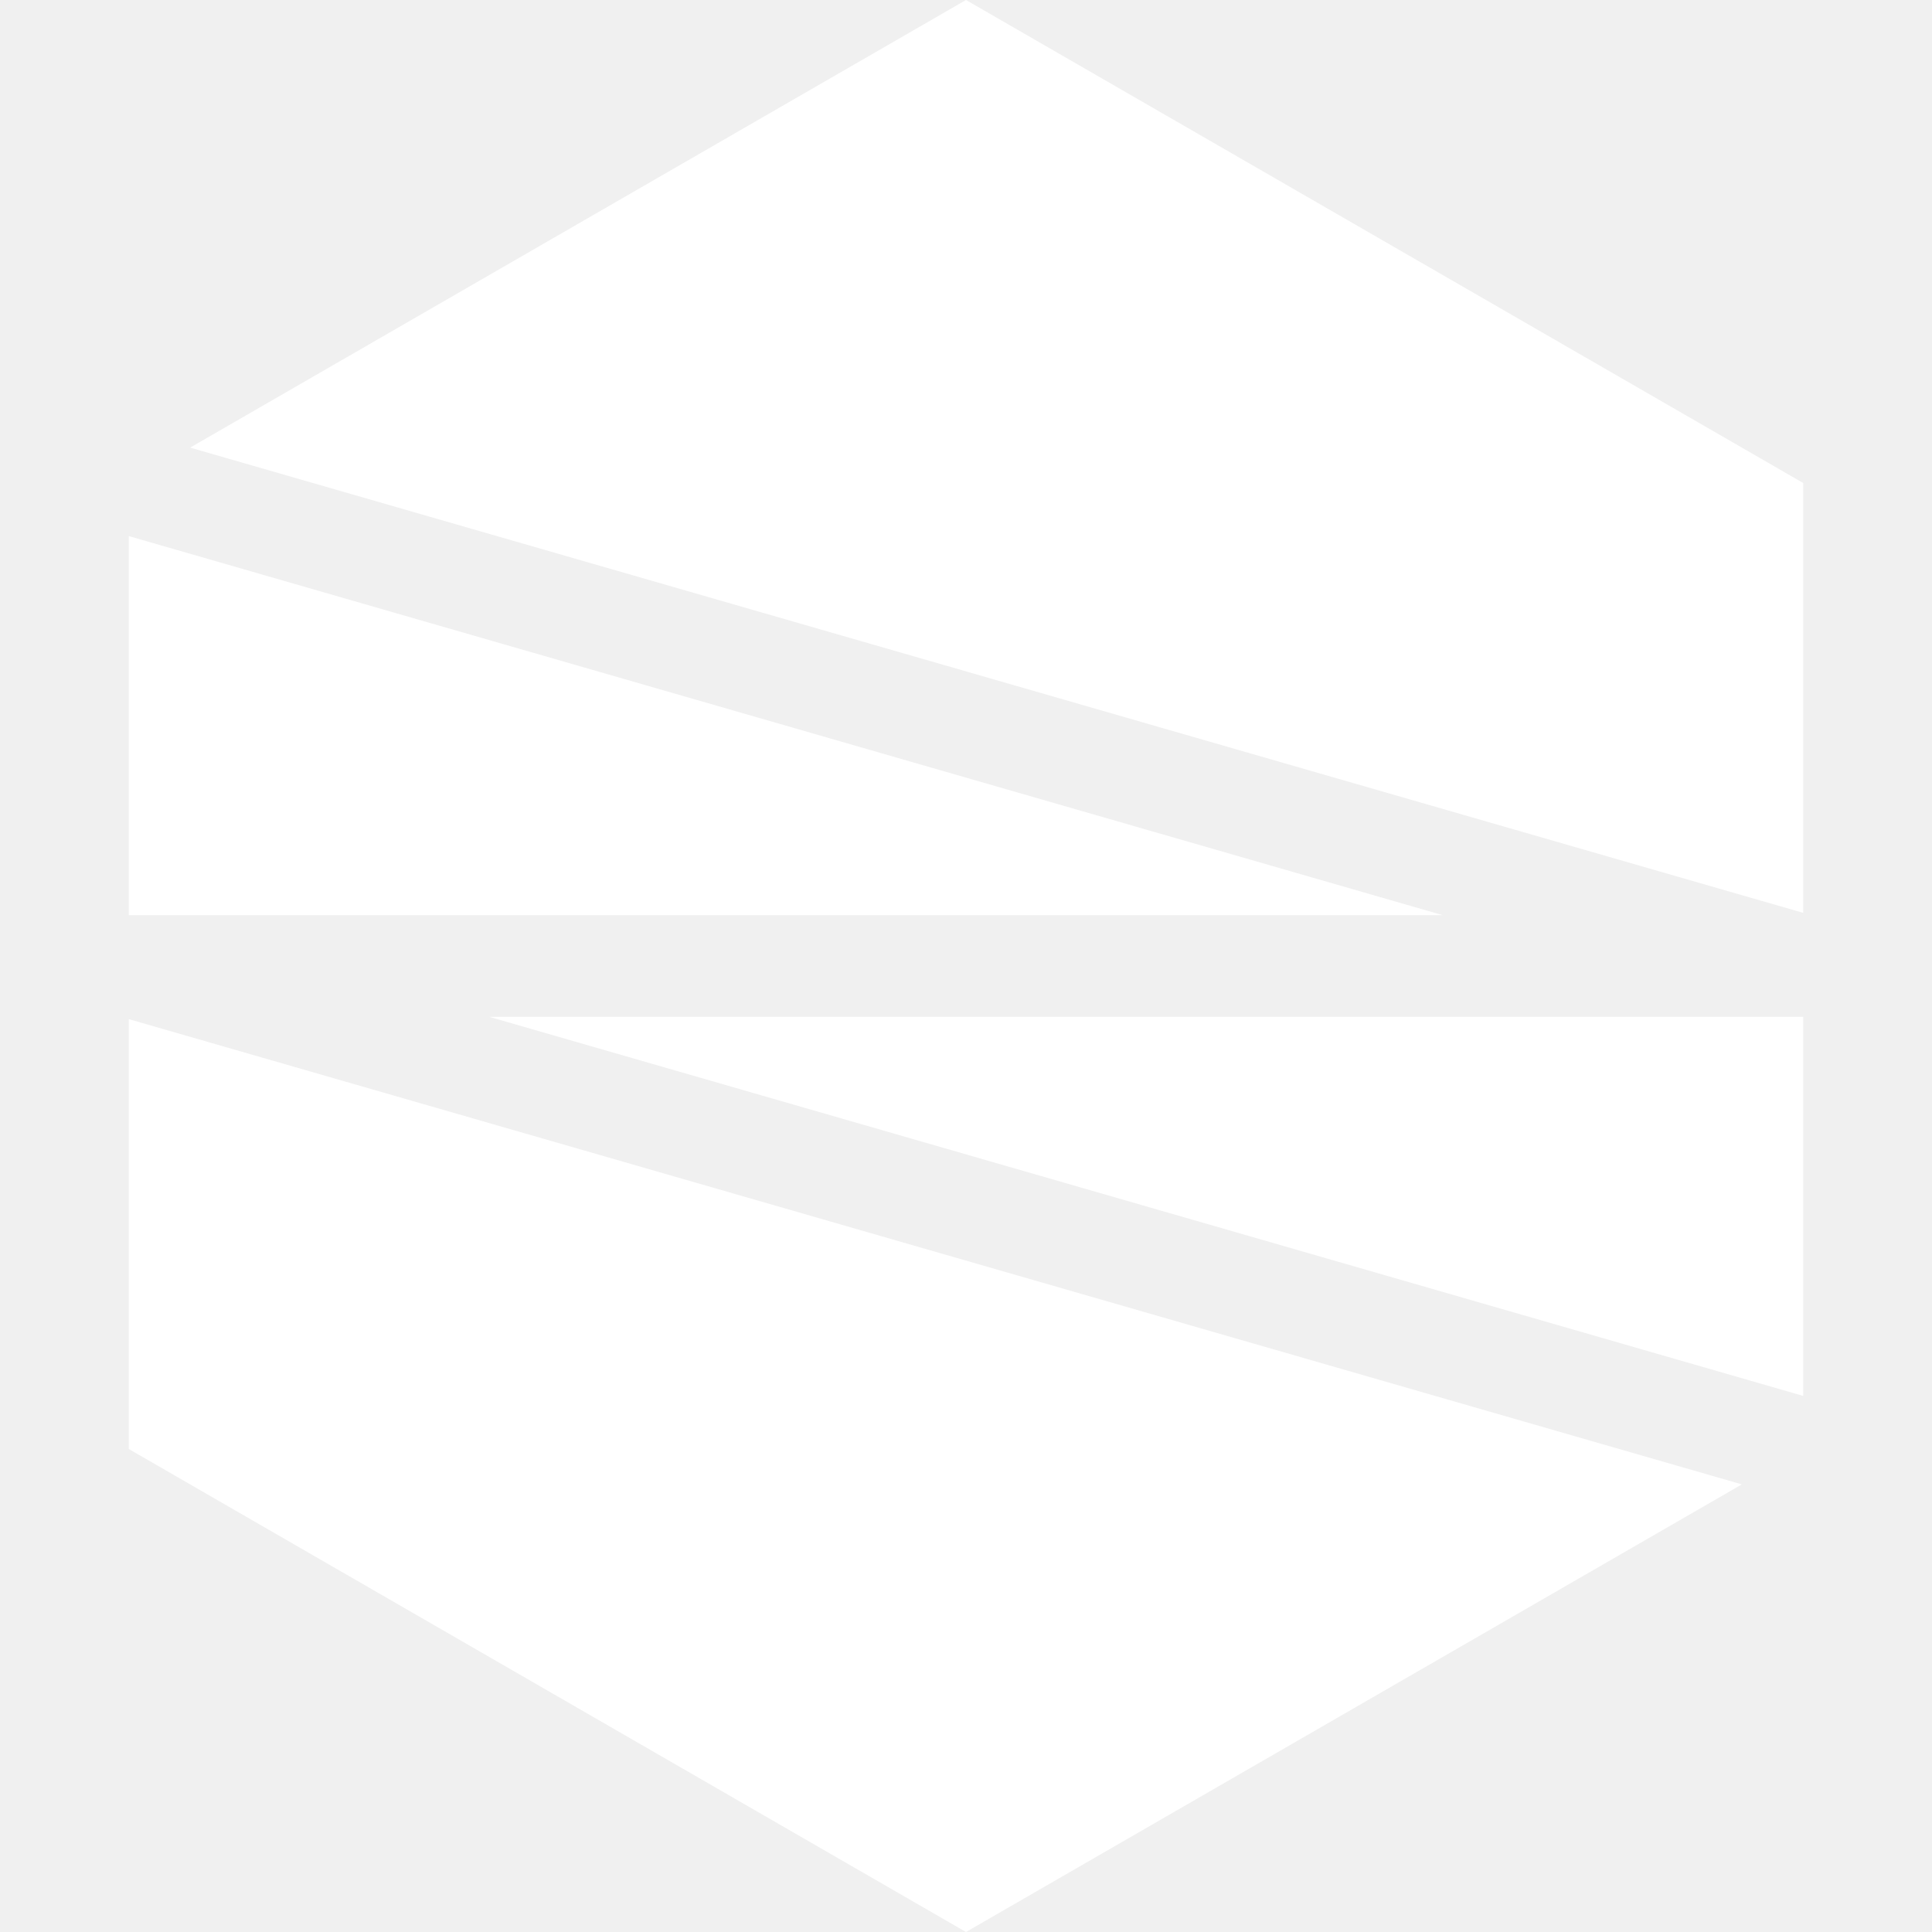
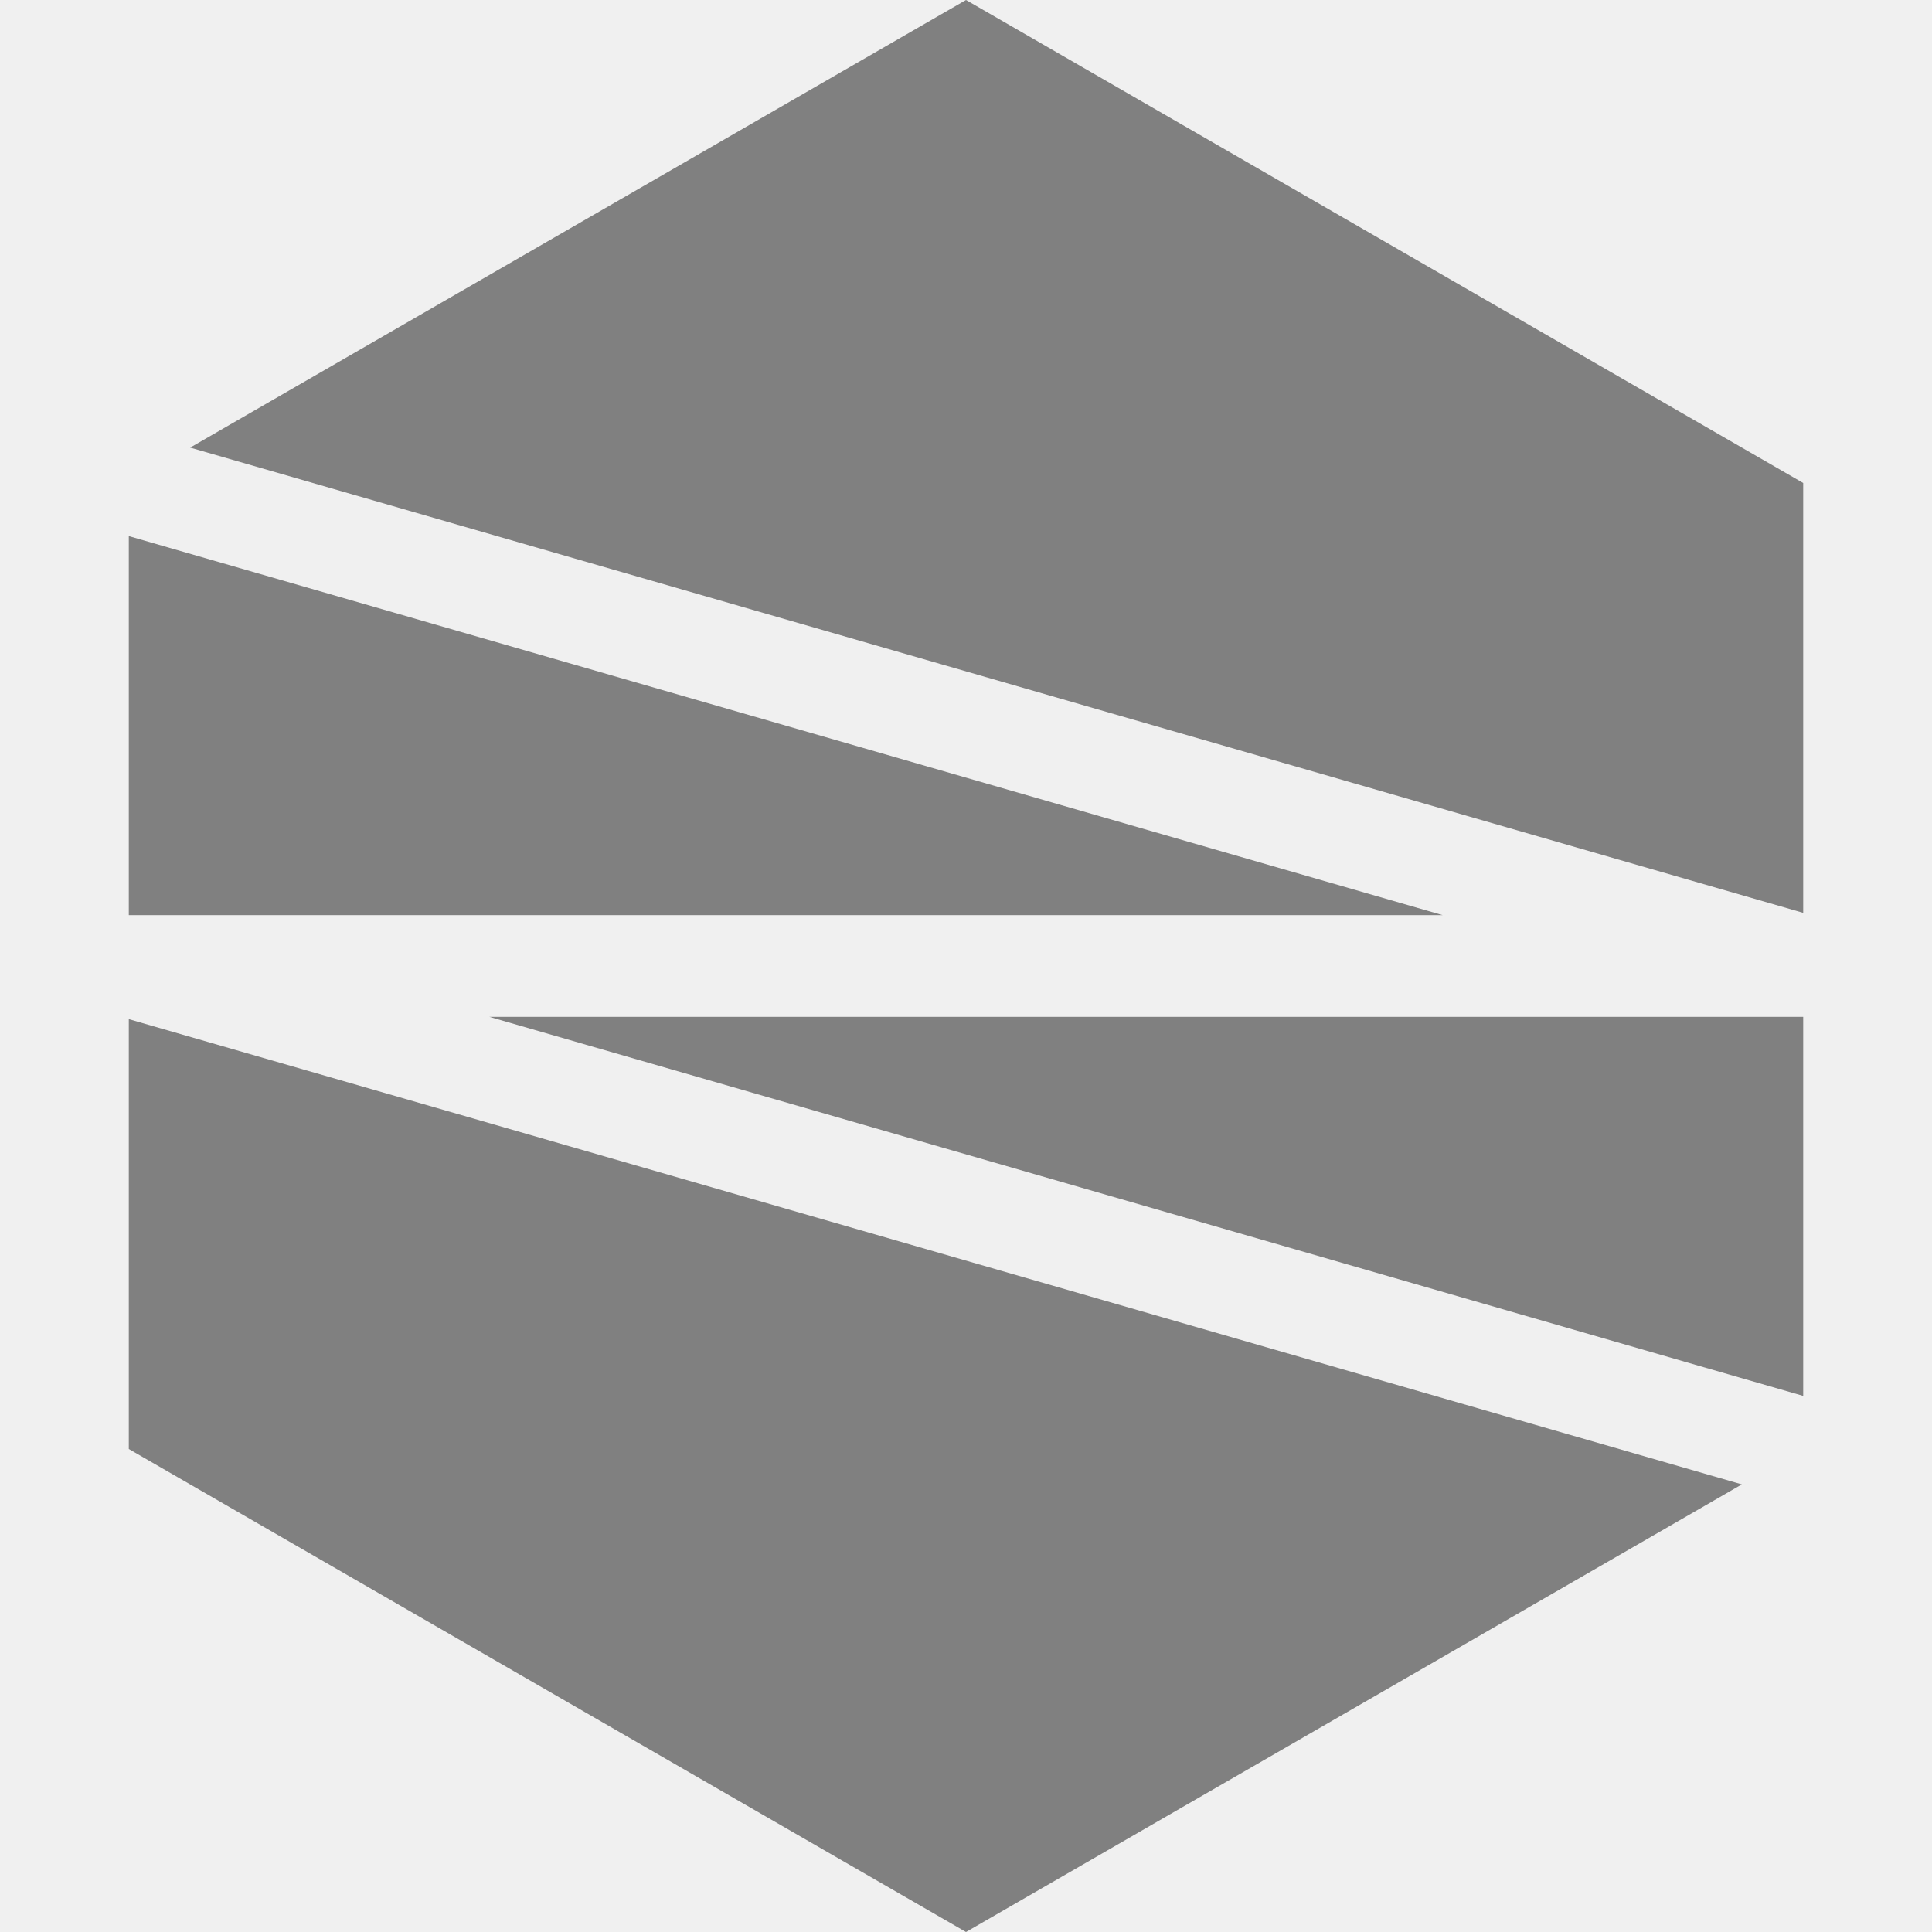
<svg xmlns="http://www.w3.org/2000/svg" style="isolation:isolate" viewBox="0 0 120 120">
  <defs>
    <clipPath id="a">
      <path d="M0 0h120v120H0z" />
    </clipPath>
  </defs>
  <g clip-path="url(#a)">
-     <path fill="#FFF" fill-rule="evenodd" d="M112 63.158v23.544L30.392 63.158H112zM11.811 27.802L34 15 60 0l26 15 26 15v26.699L11.811 27.802zM8 56.842V33.298l81.608 23.544H8zm100.189 35.356L86 105l-26 15-26-15L8 90V63.301l100.189 28.897z" />
+     <path fill="#808080" fill-rule="evenodd" d="M112 63.158v23.544L30.392 63.158H112zM11.811 27.802L34 15 60 0l26 15 26 15v26.699L11.811 27.802zM8 56.842V33.298l81.608 23.544H8zm100.189 35.356L86 105l-26 15-26-15L8 90V63.301l100.189 28.897z" />
  </g>
</svg>
